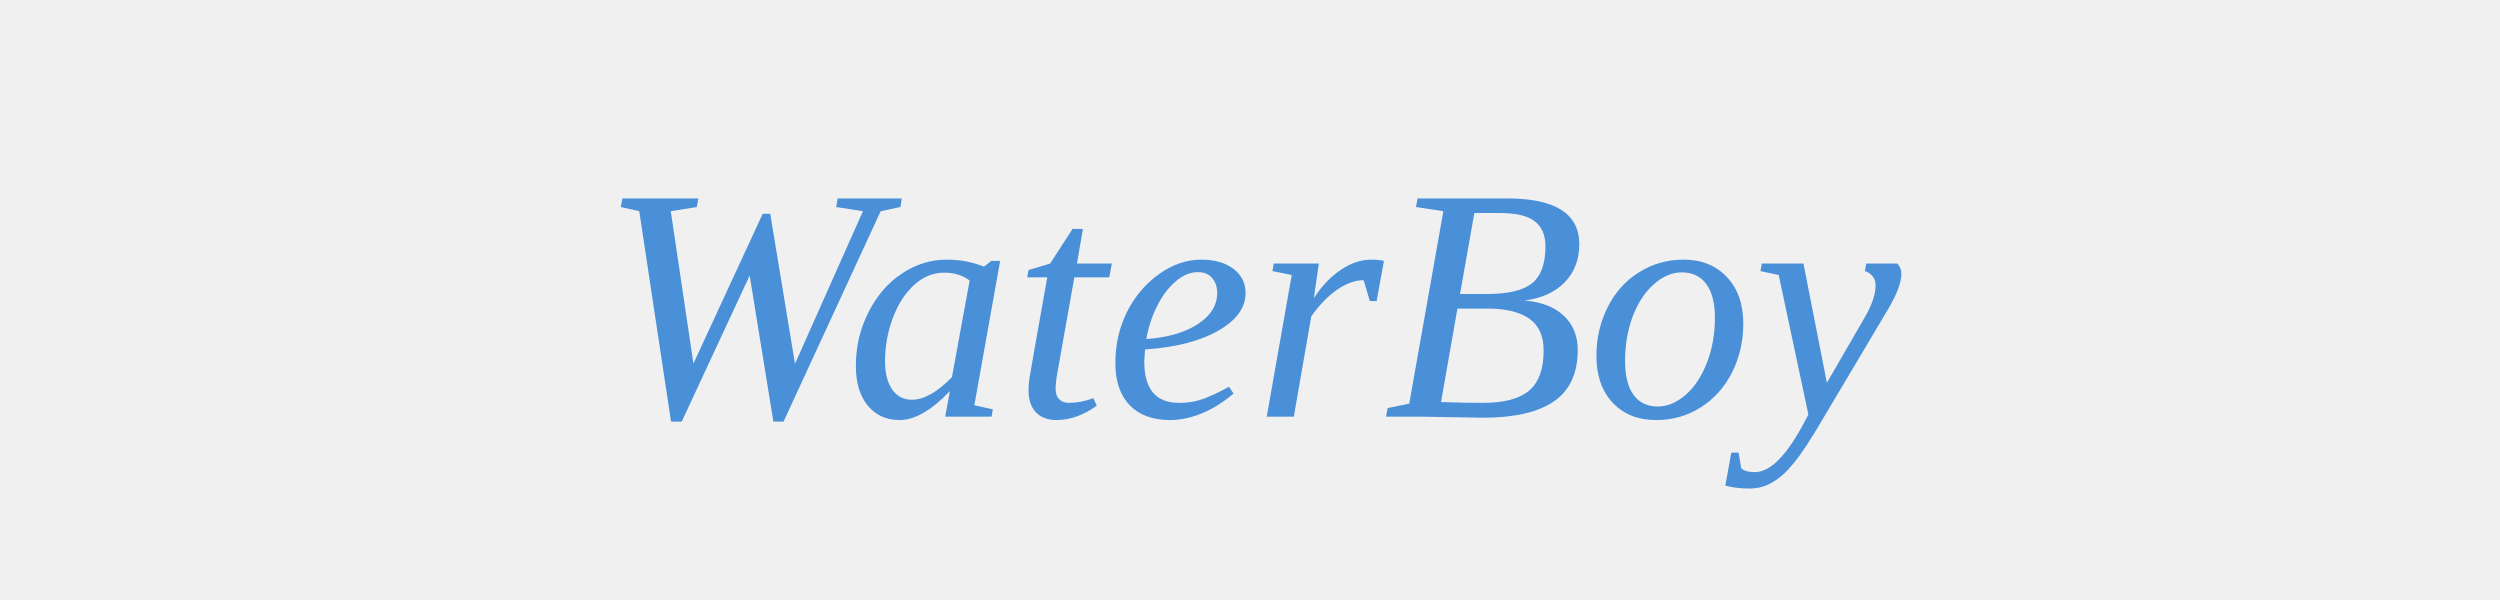
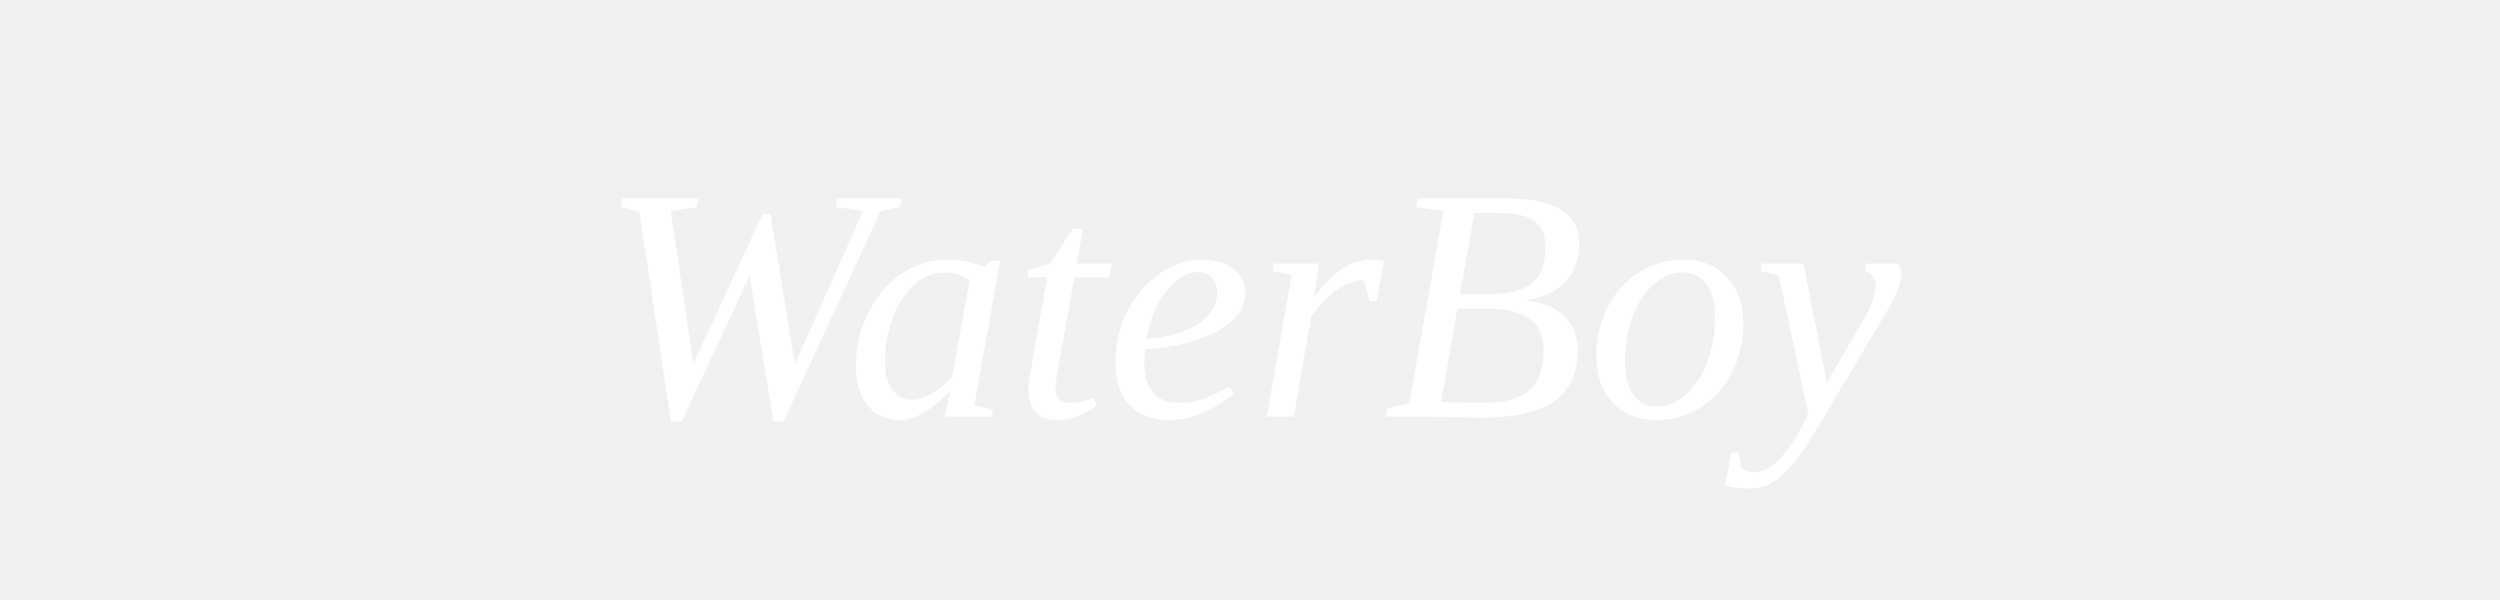
<svg xmlns="http://www.w3.org/2000/svg" viewBox="0 0 150 36" fill="none">
-   <text x="75" y="25" text-anchor="middle" font-family="Georgia,'Times New Roman',serif" font-weight="400" font-size="20" font-style="italic" fill="#4a90d9">WaterBoy</text>
+   <text x="75" y="25" text-anchor="middle" font-family="Georgia,'Times New Roman',serif" font-weight="400" font-size="20" font-style="italic" fill="#ffffff">WaterBoy</text>
</svg>
